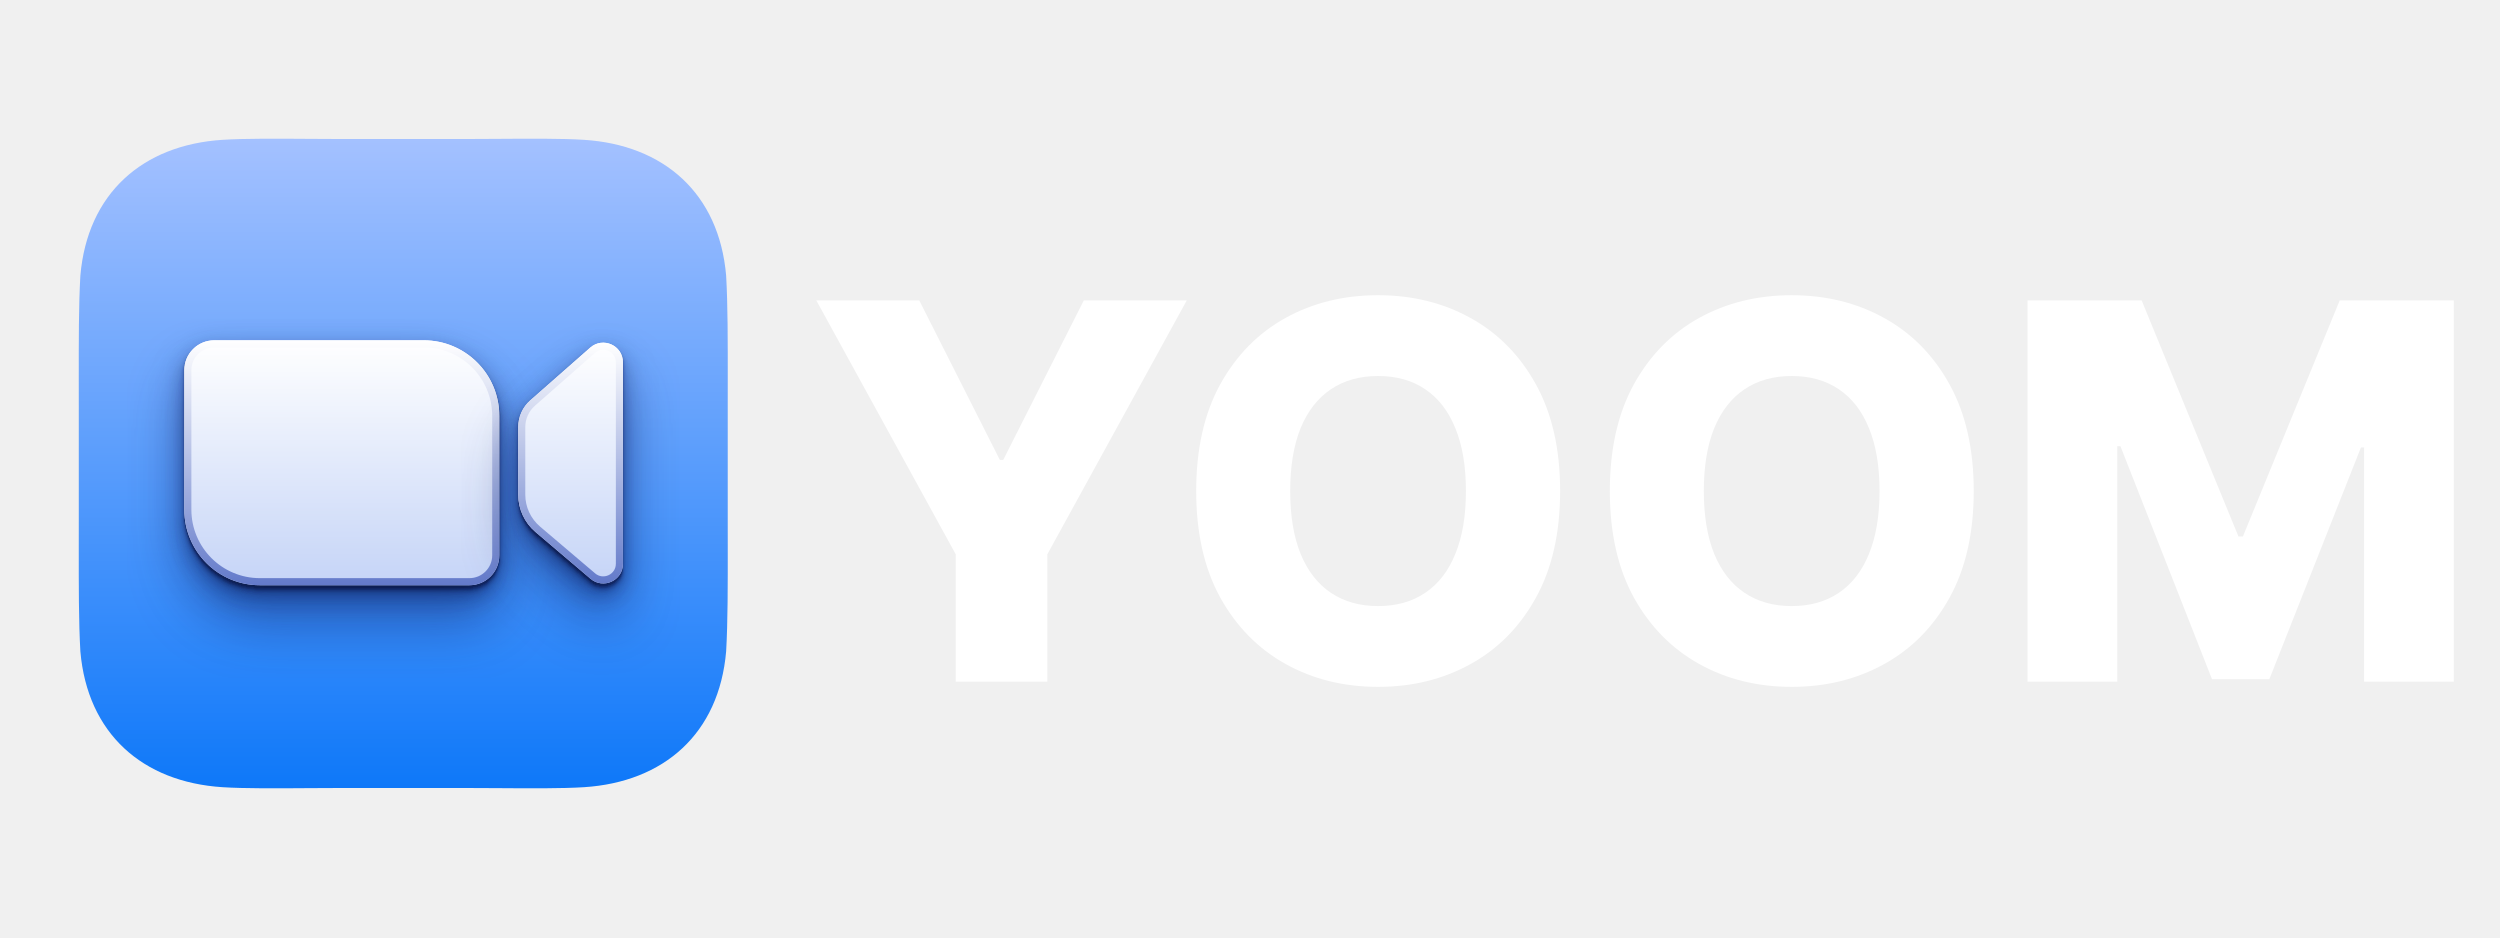
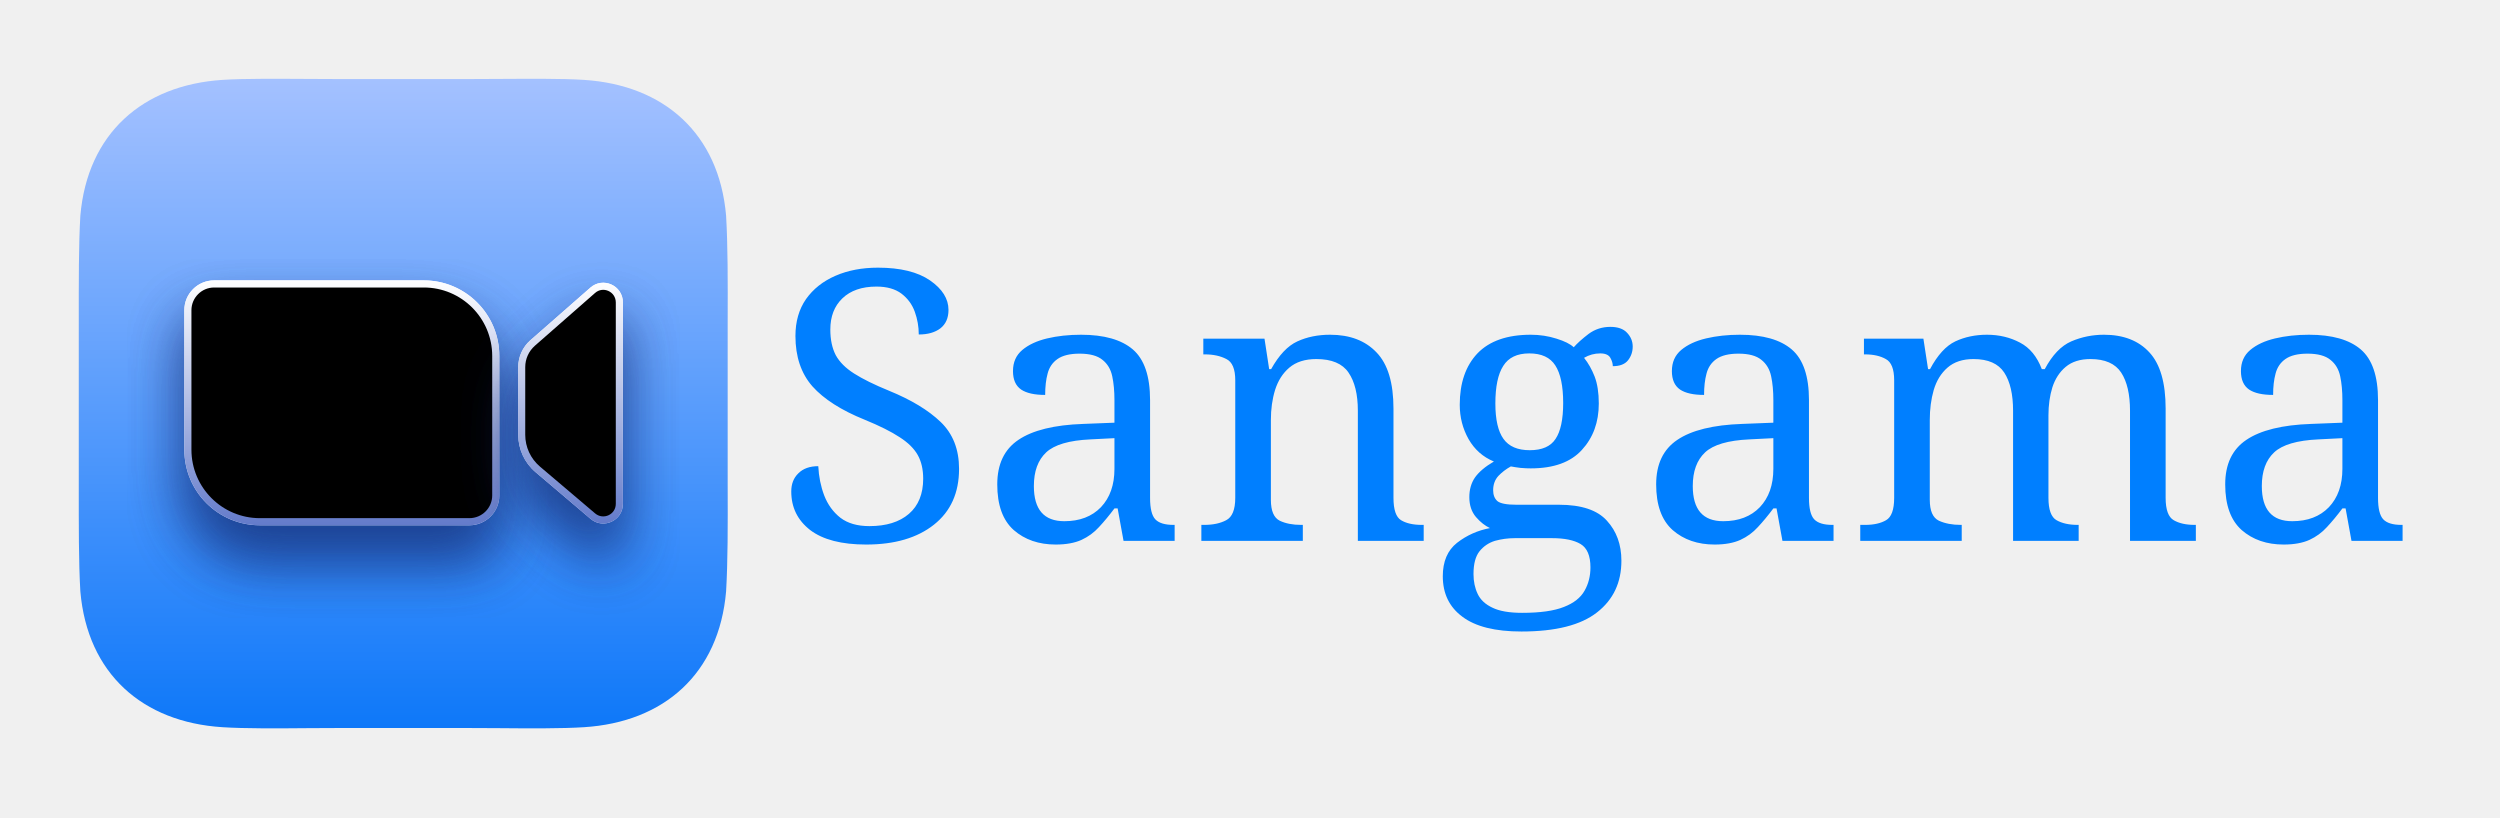
- <svg xmlns="http://www.w3.org/2000/svg" width="200" height="75" viewBox="0 0 159 52" fill="none">
-   <path d="M19.672 5.019C20.438 5.025 21.203 5.03 21.933 5.03H29.362C30.092 5.03 30.857 5.025 31.622 5.019C33.682 5.005 35.746 4.991 37.142 5.08C42.226 5.406 45.733 8.486 46.183 13.72C46.29 15.601 46.288 17.867 46.285 20.539V20.54C46.284 20.999 46.284 21.469 46.284 21.952V29.381C46.284 29.864 46.284 30.334 46.285 30.793C46.288 33.465 46.29 35.731 46.183 37.612C45.733 42.847 42.226 45.927 37.142 46.253C35.746 46.342 33.682 46.328 31.622 46.313C30.857 46.308 30.092 46.303 29.362 46.303H21.933C21.203 46.303 20.438 46.308 19.672 46.313C17.612 46.328 15.549 46.342 14.152 46.253C9.068 45.927 5.562 42.847 5.111 37.612C5.004 35.732 5.007 33.466 5.01 30.794V30.793C5.01 30.334 5.011 29.864 5.011 29.381V21.952C5.011 21.469 5.01 20.999 5.01 20.54V20.539C5.007 17.867 5.004 15.601 5.111 13.72C5.562 8.486 9.068 5.406 14.152 5.08C15.549 4.991 17.612 5.005 19.672 5.019Z" fill="url(#paint0_linear_2973_971)" />
-   <g filter="url(#filter0_dddddd_2973_971)">
-     <path d="M11.721 19.735C11.721 18.684 12.573 17.831 13.624 17.831H26.948C29.603 17.831 31.756 19.984 31.756 22.64V31.506C31.756 32.557 30.904 33.409 29.853 33.409H16.529C13.873 33.409 11.721 31.256 11.721 28.6V19.735Z" fill="url(#paint1_linear_2973_971)" />
-     <path d="M13.624 18.057H26.948C29.479 18.057 31.53 20.109 31.53 22.64V31.506C31.53 32.432 30.779 33.183 29.853 33.183H16.529C13.998 33.183 11.946 31.131 11.946 28.6V19.735C11.946 18.808 12.697 18.057 13.624 18.057Z" stroke="url(#paint2_linear_2973_971)" stroke-width="0.451" />
-   </g>
-   <g filter="url(#filter1_dddddd_2973_971)">
-     <path d="M32.958 23.346C32.958 22.699 33.237 22.082 33.723 21.654L37.54 18.296C38.349 17.584 39.62 18.159 39.62 19.236V32.042C39.62 33.109 38.37 33.687 37.557 32.996L34.053 30.019C33.358 29.429 32.958 28.564 32.958 27.653V23.346Z" fill="url(#paint3_linear_2973_971)" />
-     <path d="M33.872 21.823L37.689 18.465C38.353 17.882 39.394 18.353 39.394 19.236V32.042C39.394 32.917 38.37 33.391 37.703 32.825L34.199 29.848C33.555 29.3 33.183 28.498 33.183 27.653V23.346C33.183 22.763 33.434 22.209 33.872 21.823Z" stroke="url(#paint4_linear_2973_971)" stroke-width="0.451" />
-   </g>
-   <path d="M51.918 15.294H58.465L63.591 25.44H63.804L68.93 15.294H75.478L66.61 31.442V39.54H60.785V31.442L51.918 15.294ZM99.224 27.417C99.224 30.085 98.711 32.346 97.684 34.201C96.659 36.056 95.269 37.465 93.517 38.427C91.773 39.39 89.816 39.872 87.645 39.872C85.467 39.872 83.505 39.386 81.761 38.416C80.017 37.445 78.632 36.036 77.606 34.189C76.587 32.334 76.078 30.077 76.078 27.417C76.078 24.749 76.587 22.488 77.606 20.633C78.632 18.779 80.017 17.37 81.761 16.407C83.505 15.444 85.467 14.963 87.645 14.963C89.816 14.963 91.773 15.444 93.517 16.407C95.269 17.37 96.659 18.779 97.684 20.633C98.711 22.488 99.224 24.749 99.224 27.417ZM93.233 27.417C93.233 25.839 93.008 24.505 92.558 23.416C92.116 22.326 91.477 21.502 90.64 20.941C89.812 20.381 88.813 20.101 87.645 20.101C86.485 20.101 85.486 20.381 84.65 20.941C83.813 21.502 83.17 22.326 82.72 23.416C82.278 24.505 82.057 25.839 82.057 27.417C82.057 28.996 82.278 30.329 82.72 31.419C83.17 32.508 83.813 33.333 84.65 33.893C85.486 34.453 86.485 34.734 87.645 34.734C88.813 34.734 89.812 34.453 90.64 33.893C91.477 33.333 92.116 32.508 92.558 31.419C93.008 30.329 93.233 28.996 93.233 27.417ZM125.53 27.417C125.53 30.085 125.017 32.346 123.991 34.201C122.965 36.056 121.576 37.465 119.824 38.427C118.079 39.39 116.122 39.872 113.951 39.872C111.773 39.872 109.812 39.386 108.067 38.416C106.323 37.445 104.938 36.036 103.912 34.189C102.894 32.334 102.385 30.077 102.385 27.417C102.385 24.749 102.894 22.488 103.912 20.633C104.938 18.779 106.323 17.37 108.067 16.407C109.812 15.444 111.773 14.963 113.951 14.963C116.122 14.963 118.079 15.444 119.824 16.407C121.576 17.37 122.965 18.779 123.991 20.633C125.017 22.488 125.53 24.749 125.53 27.417ZM119.539 27.417C119.539 25.839 119.314 24.505 118.865 23.416C118.423 22.326 117.783 21.502 116.947 20.941C116.118 20.381 115.119 20.101 113.951 20.101C112.791 20.101 111.793 20.381 110.956 20.941C110.119 21.502 109.476 22.326 109.026 23.416C108.584 24.505 108.363 25.839 108.363 27.417C108.363 28.996 108.584 30.329 109.026 31.419C109.476 32.508 110.119 33.333 110.956 33.893C111.793 34.453 112.791 34.734 113.951 34.734C115.119 34.734 116.118 34.453 116.947 33.893C117.783 33.333 118.423 32.508 118.865 31.419C119.314 30.329 119.539 28.996 119.539 27.417ZM128.951 15.294H136.209L142.365 30.306H142.649L148.805 15.294H156.063V39.54H150.356V24.647H150.155L144.33 39.386H140.684L134.859 24.564H134.658V39.54H128.951V15.294Z" fill="white" />
+ <svg xmlns="http://www.w3.org/2000/svg" width="159" height="52">
  <defs>
-     <filter id="filter0_dddddd_2973_971" x="8.114" y="16.479" width="27.248" height="22.79" filterUnits="userSpaceOnUse" color-interpolation-filters="sRGB">
+     <filter color-interpolation-filters="sRGB" filterUnits="userSpaceOnUse" height="22.79" id="filter0_dddddd_2973_971" width="27.25" x="8.11" y="16.48">
      <feFlood flood-opacity="0" result="BackgroundImageFix" />
-       <feColorMatrix in="SourceAlpha" type="matrix" values="0 0 0 0 0 0 0 0 0 0 0 0 0 0 0 0 0 0 127 0" result="hardAlpha" />
-       <feOffset dy="0.124" />
-       <feGaussianBlur stdDeviation="0.046" />
+       <feColorMatrix in="SourceAlpha" result="hardAlpha" type="matrix" values="0 0 0 0 0 0 0 0 0 0 0 0 0 0 0 0 0 0 127 0" />
+       <feOffset dy="0.12" />
+       <feGaussianBlur stdDeviation="0.05" />
      <feColorMatrix type="matrix" values="0 0 0 0 0.051 0 0 0 0 0.122 0 0 0 0 0.396 0 0 0 0.19 0" />
-       <feBlend mode="multiply" in2="BackgroundImageFix" result="effect1_dropShadow_2973_971" />
-       <feColorMatrix in="SourceAlpha" type="matrix" values="0 0 0 0 0 0 0 0 0 0 0 0 0 0 0 0 0 0 127 0" result="hardAlpha" />
-       <feOffset dy="0.243" />
-       <feGaussianBlur stdDeviation="0.101" />
+       <feBlend in2="BackgroundImageFix" />
+       <feColorMatrix in="SourceAlpha" result="hardAlpha" type="matrix" values="0 0 0 0 0 0 0 0 0 0 0 0 0 0 0 0 0 0 127 0" />
+       <feOffset dy="0.24" />
+       <feGaussianBlur stdDeviation="0.1" />
      <feColorMatrix type="matrix" values="0 0 0 0 0.051 0 0 0 0 0.122 0 0 0 0 0.396 0 0 0 0.369 0" />
-       <feBlend mode="multiply" in2="effect1_dropShadow_2973_971" result="effect2_dropShadow_2973_971" />
-       <feColorMatrix in="SourceAlpha" type="matrix" values="0 0 0 0 0 0 0 0 0 0 0 0 0 0 0 0 0 0 127 0" result="hardAlpha" />
-       <feOffset dy="0.373" />
-       <feGaussianBlur stdDeviation="0.174" />
+       <feBlend in2="effect1_dropShadow_2973_971" />
+       <feColorMatrix in="SourceAlpha" result="hardAlpha" type="matrix" values="0 0 0 0 0 0 0 0 0 0 0 0 0 0 0 0 0 0 127 0" />
+       <feOffset dy="0.37" />
+       <feGaussianBlur stdDeviation="0.17" />
      <feColorMatrix type="matrix" values="0 0 0 0 0.051 0 0 0 0 0.122 0 0 0 0 0.396 0 0 0 0.3 0" />
-       <feBlend mode="multiply" in2="effect2_dropShadow_2973_971" result="effect3_dropShadow_2973_971" />
-       <feColorMatrix in="SourceAlpha" type="matrix" values="0 0 0 0 0 0 0 0 0 0 0 0 0 0 0 0 0 0 127 0" result="hardAlpha" />
-       <feOffset dy="0.548" />
-       <feGaussianBlur stdDeviation="0.551" />
+       <feBlend in2="effect2_dropShadow_2973_971" />
+       <feColorMatrix in="SourceAlpha" result="hardAlpha" type="matrix" values="0 0 0 0 0 0 0 0 0 0 0 0 0 0 0 0 0 0 127 0" />
+       <feOffset dy="0.55" />
+       <feGaussianBlur stdDeviation="0.55" />
      <feColorMatrix type="matrix" values="0 0 0 0 0.051 0 0 0 0 0.122 0 0 0 0 0.396 0 0 0 0.3 0" />
-       <feBlend mode="multiply" in2="effect3_dropShadow_2973_971" result="effect4_dropShadow_2973_971" />
-       <feColorMatrix in="SourceAlpha" type="matrix" values="0 0 0 0 0 0 0 0 0 0 0 0 0 0 0 0 0 0 127 0" result="hardAlpha" />
-       <feOffset dy="0.852" />
-       <feGaussianBlur stdDeviation="1.025" />
+       <feBlend in2="effect3_dropShadow_2973_971" />
+       <feColorMatrix in="SourceAlpha" result="hardAlpha" type="matrix" values="0 0 0 0 0 0 0 0 0 0 0 0 0 0 0 0 0 0 127 0" />
+       <feOffset dy="0.85" />
+       <feGaussianBlur stdDeviation="1.02" />
      <feColorMatrix type="matrix" values="0 0 0 0 0.051 0 0 0 0 0.122 0 0 0 0 0.396 0 0 0 0.29 0" />
-       <feBlend mode="overlay" in2="effect4_dropShadow_2973_971" result="effect5_dropShadow_2973_971" />
-       <feColorMatrix in="SourceAlpha" type="matrix" values="0 0 0 0 0 0 0 0 0 0 0 0 0 0 0 0 0 0 127 0" result="hardAlpha" />
-       <feOffset dy="2.254" />
-       <feGaussianBlur stdDeviation="1.803" />
+       <feBlend in2="effect4_dropShadow_2973_971" />
+       <feColorMatrix in="SourceAlpha" result="hardAlpha" type="matrix" values="0 0 0 0 0 0 0 0 0 0 0 0 0 0 0 0 0 0 127 0" />
+       <feOffset dy="2.25" />
+       <feGaussianBlur stdDeviation="1.8" />
      <feColorMatrix type="matrix" values="0 0 0 0 0.051 0 0 0 0 0.122 0 0 0 0 0.396 0 0 0 0.45 0" />
-       <feBlend mode="multiply" in2="effect5_dropShadow_2973_971" result="effect6_dropShadow_2973_971" />
-       <feBlend mode="normal" in="SourceGraphic" in2="effect6_dropShadow_2973_971" result="shape" />
+       <feBlend in2="effect5_dropShadow_2973_971" />
+       <feBlend in="SourceGraphic" in2="effect6_dropShadow_2973_971" />
    </filter>
-     <filter id="filter1_dddddd_2973_971" x="29.352" y="16.629" width="13.874" height="22.528" filterUnits="userSpaceOnUse" color-interpolation-filters="sRGB">
+     <filter color-interpolation-filters="sRGB" filterUnits="userSpaceOnUse" height="22.53" id="filter1_dddddd_2973_971" width="13.87" x="29.35" y="16.63">
      <feFlood flood-opacity="0" result="BackgroundImageFix" />
-       <feColorMatrix in="SourceAlpha" type="matrix" values="0 0 0 0 0 0 0 0 0 0 0 0 0 0 0 0 0 0 127 0" result="hardAlpha" />
-       <feOffset dy="0.124" />
-       <feGaussianBlur stdDeviation="0.046" />
+       <feColorMatrix in="SourceAlpha" result="hardAlpha" type="matrix" values="0 0 0 0 0 0 0 0 0 0 0 0 0 0 0 0 0 0 127 0" />
+       <feOffset dy="0.12" />
+       <feGaussianBlur stdDeviation="0.05" />
      <feColorMatrix type="matrix" values="0 0 0 0 0.051 0 0 0 0 0.122 0 0 0 0 0.396 0 0 0 0.19 0" />
-       <feBlend mode="multiply" in2="BackgroundImageFix" result="effect1_dropShadow_2973_971" />
-       <feColorMatrix in="SourceAlpha" type="matrix" values="0 0 0 0 0 0 0 0 0 0 0 0 0 0 0 0 0 0 127 0" result="hardAlpha" />
-       <feOffset dy="0.243" />
-       <feGaussianBlur stdDeviation="0.101" />
+       <feBlend in2="BackgroundImageFix" />
+       <feColorMatrix in="SourceAlpha" result="hardAlpha" type="matrix" values="0 0 0 0 0 0 0 0 0 0 0 0 0 0 0 0 0 0 127 0" />
+       <feOffset dy="0.24" />
+       <feGaussianBlur stdDeviation="0.1" />
      <feColorMatrix type="matrix" values="0 0 0 0 0.051 0 0 0 0 0.122 0 0 0 0 0.396 0 0 0 0.369 0" />
-       <feBlend mode="multiply" in2="effect1_dropShadow_2973_971" result="effect2_dropShadow_2973_971" />
-       <feColorMatrix in="SourceAlpha" type="matrix" values="0 0 0 0 0 0 0 0 0 0 0 0 0 0 0 0 0 0 127 0" result="hardAlpha" />
-       <feOffset dy="0.373" />
-       <feGaussianBlur stdDeviation="0.174" />
+       <feBlend in2="effect1_dropShadow_2973_971" />
+       <feColorMatrix in="SourceAlpha" result="hardAlpha" type="matrix" values="0 0 0 0 0 0 0 0 0 0 0 0 0 0 0 0 0 0 127 0" />
+       <feOffset dy="0.37" />
+       <feGaussianBlur stdDeviation="0.17" />
      <feColorMatrix type="matrix" values="0 0 0 0 0.051 0 0 0 0 0.122 0 0 0 0 0.396 0 0 0 0.3 0" />
-       <feBlend mode="multiply" in2="effect2_dropShadow_2973_971" result="effect3_dropShadow_2973_971" />
-       <feColorMatrix in="SourceAlpha" type="matrix" values="0 0 0 0 0 0 0 0 0 0 0 0 0 0 0 0 0 0 127 0" result="hardAlpha" />
-       <feOffset dy="0.548" />
-       <feGaussianBlur stdDeviation="0.551" />
+       <feBlend in2="effect2_dropShadow_2973_971" />
+       <feColorMatrix in="SourceAlpha" result="hardAlpha" type="matrix" values="0 0 0 0 0 0 0 0 0 0 0 0 0 0 0 0 0 0 127 0" />
+       <feOffset dy="0.55" />
+       <feGaussianBlur stdDeviation="0.55" />
      <feColorMatrix type="matrix" values="0 0 0 0 0.051 0 0 0 0 0.122 0 0 0 0 0.396 0 0 0 0.3 0" />
-       <feBlend mode="multiply" in2="effect3_dropShadow_2973_971" result="effect4_dropShadow_2973_971" />
-       <feColorMatrix in="SourceAlpha" type="matrix" values="0 0 0 0 0 0 0 0 0 0 0 0 0 0 0 0 0 0 127 0" result="hardAlpha" />
-       <feOffset dy="0.852" />
-       <feGaussianBlur stdDeviation="1.025" />
+       <feBlend in2="effect3_dropShadow_2973_971" />
+       <feColorMatrix in="SourceAlpha" result="hardAlpha" type="matrix" values="0 0 0 0 0 0 0 0 0 0 0 0 0 0 0 0 0 0 127 0" />
+       <feOffset dy="0.85" />
+       <feGaussianBlur stdDeviation="1.02" />
      <feColorMatrix type="matrix" values="0 0 0 0 0.051 0 0 0 0 0.122 0 0 0 0 0.396 0 0 0 0.29 0" />
-       <feBlend mode="overlay" in2="effect4_dropShadow_2973_971" result="effect5_dropShadow_2973_971" />
-       <feColorMatrix in="SourceAlpha" type="matrix" values="0 0 0 0 0 0 0 0 0 0 0 0 0 0 0 0 0 0 127 0" result="hardAlpha" />
-       <feOffset dy="2.254" />
-       <feGaussianBlur stdDeviation="1.803" />
+       <feBlend in2="effect4_dropShadow_2973_971" />
+       <feColorMatrix in="SourceAlpha" result="hardAlpha" type="matrix" values="0 0 0 0 0 0 0 0 0 0 0 0 0 0 0 0 0 0 127 0" />
+       <feOffset dy="2.25" />
+       <feGaussianBlur stdDeviation="1.8" />
      <feColorMatrix type="matrix" values="0 0 0 0 0.051 0 0 0 0 0.122 0 0 0 0 0.396 0 0 0 0.45 0" />
-       <feBlend mode="multiply" in2="effect5_dropShadow_2973_971" result="effect6_dropShadow_2973_971" />
-       <feBlend mode="normal" in="SourceGraphic" in2="effect6_dropShadow_2973_971" result="shape" />
+       <feBlend in2="effect5_dropShadow_2973_971" />
+       <feBlend in="SourceGraphic" in2="effect6_dropShadow_2973_971" />
    </filter>
-     <linearGradient id="paint0_linear_2973_971" x1="25.647" y1="5.009" x2="25.647" y2="46.324" gradientUnits="userSpaceOnUse">
+     <linearGradient id="paint0_linear_2973_971" x1="0.5" x2="0.5" y1="0" y2="1">
      <stop stop-color="#A4C1FF" />
      <stop offset="1" stop-color="#0E78F9" />
    </linearGradient>
-     <linearGradient id="paint1_linear_2973_971" x1="21.738" y1="17.831" x2="21.738" y2="33.409" gradientUnits="userSpaceOnUse">
+     <linearGradient id="paint1_linear_2973_971" x1="0.5" x2="0.5" y1="0" y2="1">
      <stop stop-color="white" />
      <stop offset="1" stop-color="#C5D4F7" />
    </linearGradient>
-     <linearGradient id="paint2_linear_2973_971" x1="21.738" y1="17.831" x2="21.738" y2="33.409" gradientUnits="userSpaceOnUse">
+     <linearGradient id="paint2_linear_2973_971" x1="0.5" x2="0.5" y1="-0.02" y2="1.02">
      <stop stop-color="white" />
      <stop offset="1" stop-color="#637ACA" />
    </linearGradient>
-     <linearGradient id="paint3_linear_2973_971" x1="36.289" y1="17.982" x2="36.289" y2="33.297" gradientUnits="userSpaceOnUse">
+     <linearGradient id="paint3_linear_2973_971" x1="0.5" x2="0.5" y1="0" y2="1">
      <stop stop-color="white" />
      <stop offset="1" stop-color="#C5D4F7" />
    </linearGradient>
-     <linearGradient id="paint4_linear_2973_971" x1="36.289" y1="17.982" x2="36.289" y2="33.297" gradientUnits="userSpaceOnUse">
+     <linearGradient id="paint4_linear_2973_971" x1="0.5" x2="0.5" y1="-0.02" y2="1.02">
      <stop stop-color="white" />
      <stop offset="1" stop-color="#637ACA" />
    </linearGradient>
  </defs>
+   <g class="layer">
+     <path d="m19.67,5.02c0.77,0 1.53,0.01 2.26,0.01l7.43,0c0.73,0 1.5,-0.01 2.26,-0.01c2.06,-0.01 4.13,-0.03 5.52,0.06c5.09,0.33 8.59,3.41 9.04,8.64c0.11,1.88 0.11,4.15 0.1,6.82l0,0c0,0.46 0,0.93 0,1.41l0,7.43c0,0.48 0,0.95 0,1.41c0.01,2.68 0.01,4.94 -0.1,6.82c-0.45,5.24 -3.95,8.32 -9.04,8.64c-1.39,0.09 -3.46,0.08 -5.52,0.06c-0.76,0 -1.53,-0.01 -2.26,-0.01l-7.43,0c-0.73,0 -1.49,0.01 -2.26,0.01c-2.06,0.02 -4.12,0.03 -5.52,-0.06c-5.08,-0.32 -8.59,-3.4 -9.04,-8.64c-0.11,-1.88 -0.1,-4.14 -0.1,-6.82l0,0c0,-0.46 0,-0.93 0,-1.41l0,-7.43c0,-0.48 0,-0.95 0,-1.41l0,0c0,-2.67 -0.01,-4.94 0.1,-6.82c0.45,-5.23 3.96,-8.31 9.04,-8.64c1.4,-0.09 3.46,-0.07 5.52,-0.06z" fill="url(#paint0_linear_2973_971)" id="svg_1" />
+     <g filter="url(#filter0_dddddd_2973_971)" id="svg_2">
+       <path d="m11.72,19.73c0,-1.05 0.85,-1.9 1.9,-1.9l13.33,0c2.65,0 4.81,2.15 4.81,4.81l0,8.87c0,1.05 -0.86,1.9 -1.91,1.9l-13.32,0c-2.66,0 -4.81,-2.15 -4.81,-4.81l0,-8.87z" fill="url(#paint1_linear_2973_971)" id="svg_3" />
+       <path d="m13.62,18.06l13.33,0c2.53,0 4.58,2.05 4.58,4.58l0,8.87c0,0.92 -0.75,1.67 -1.68,1.67l-13.32,0c-2.53,0 -4.58,-2.05 -4.58,-4.58l0,-8.87c0,-0.92 0.75,-1.67 1.67,-1.67z" id="svg_4" stroke="url(#paint2_linear_2973_971)" stroke-width="0.45" />
+     </g>
+     <g filter="url(#filter1_dddddd_2973_971)" id="svg_5">
+       <path d="m32.96,23.35c0,-0.65 0.28,-1.27 0.76,-1.7l3.82,-3.35c0.81,-0.72 2.08,-0.14 2.08,0.94l0,12.8c0,1.07 -1.25,1.65 -2.06,0.96l-3.51,-2.98c-0.69,-0.59 -1.09,-1.46 -1.09,-2.37l0,-4.3z" fill="url(#paint3_linear_2973_971)" id="svg_6" />
+       <path d="m33.87,21.82l3.82,-3.35c0.66,-0.59 1.7,-0.12 1.7,0.77l0,12.8c0,0.88 -1.02,1.35 -1.69,0.78l-3.5,-2.97c-0.65,-0.55 -1.02,-1.35 -1.02,-2.2l0,-4.3c0,-0.59 0.25,-1.14 0.69,-1.53z" id="svg_7" stroke="url(#paint4_linear_2973_971)" stroke-width="0.45" />
+     </g>
+     <text fill="#007fff" font-family="Serif" font-size="24" id="svg_10" stroke-width="0" text-anchor="middle" x="101.5" xml:space="preserve" y="34.4">Sangama</text>
+   </g>
</svg>
